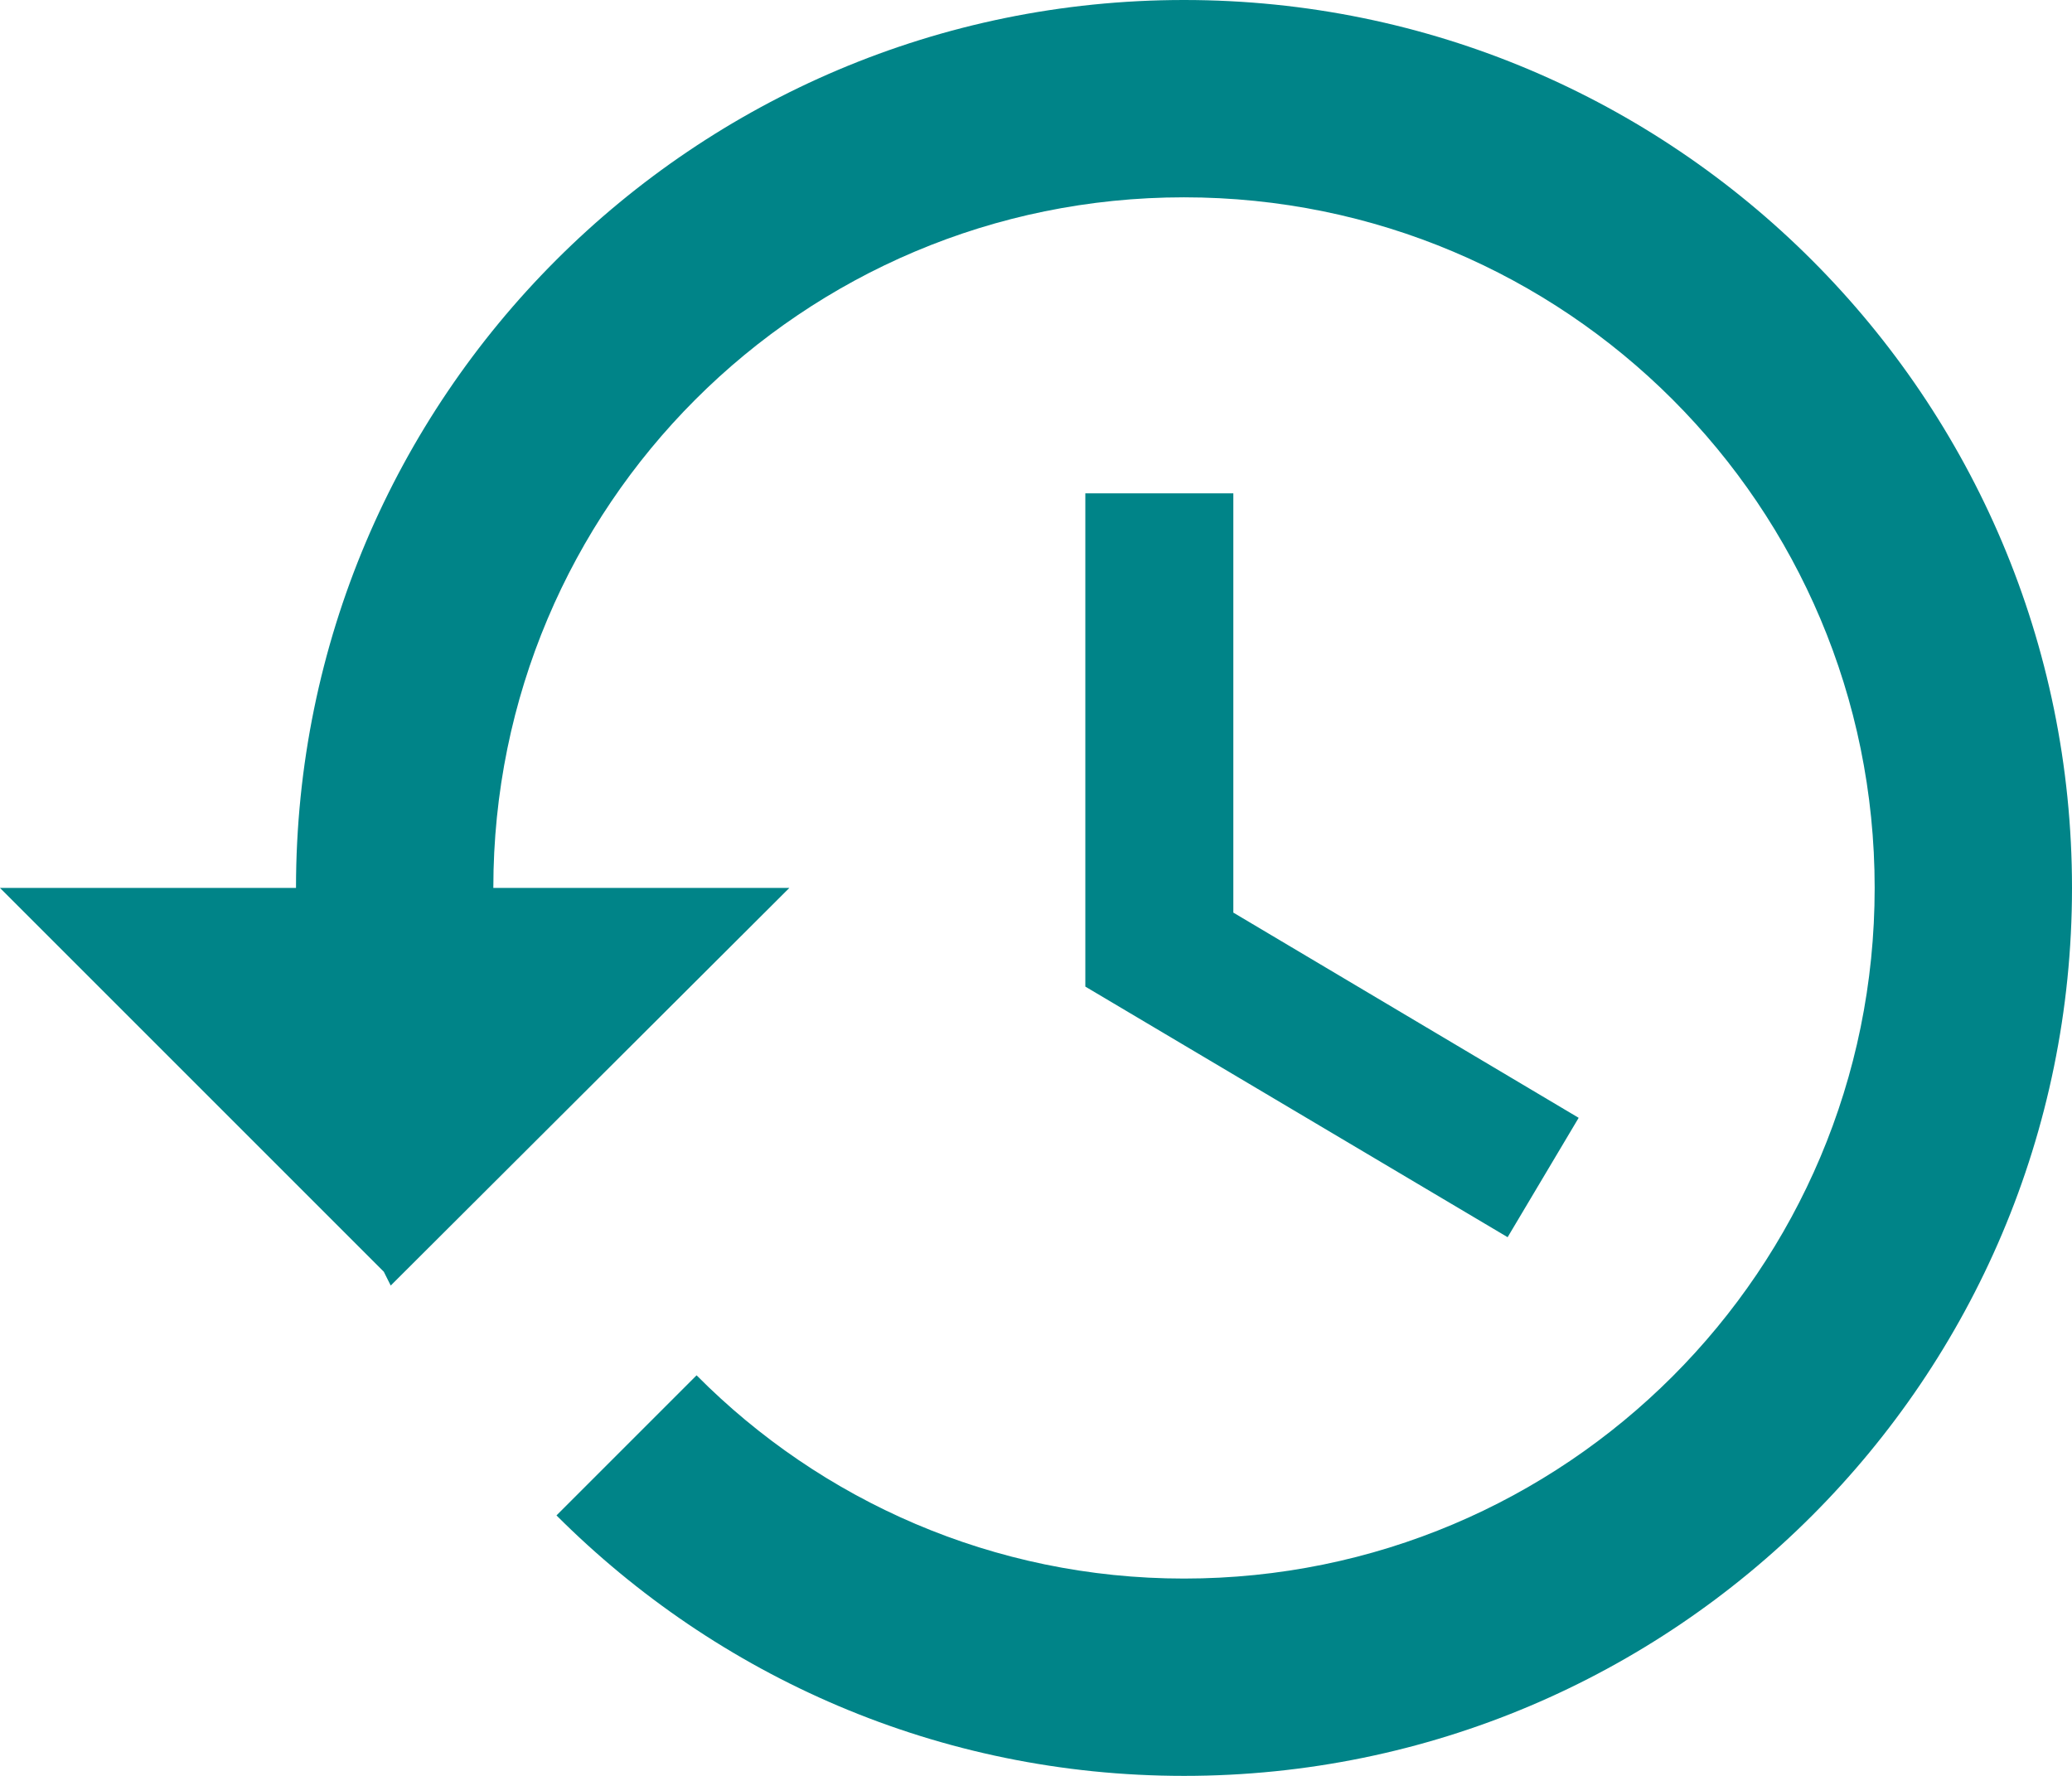
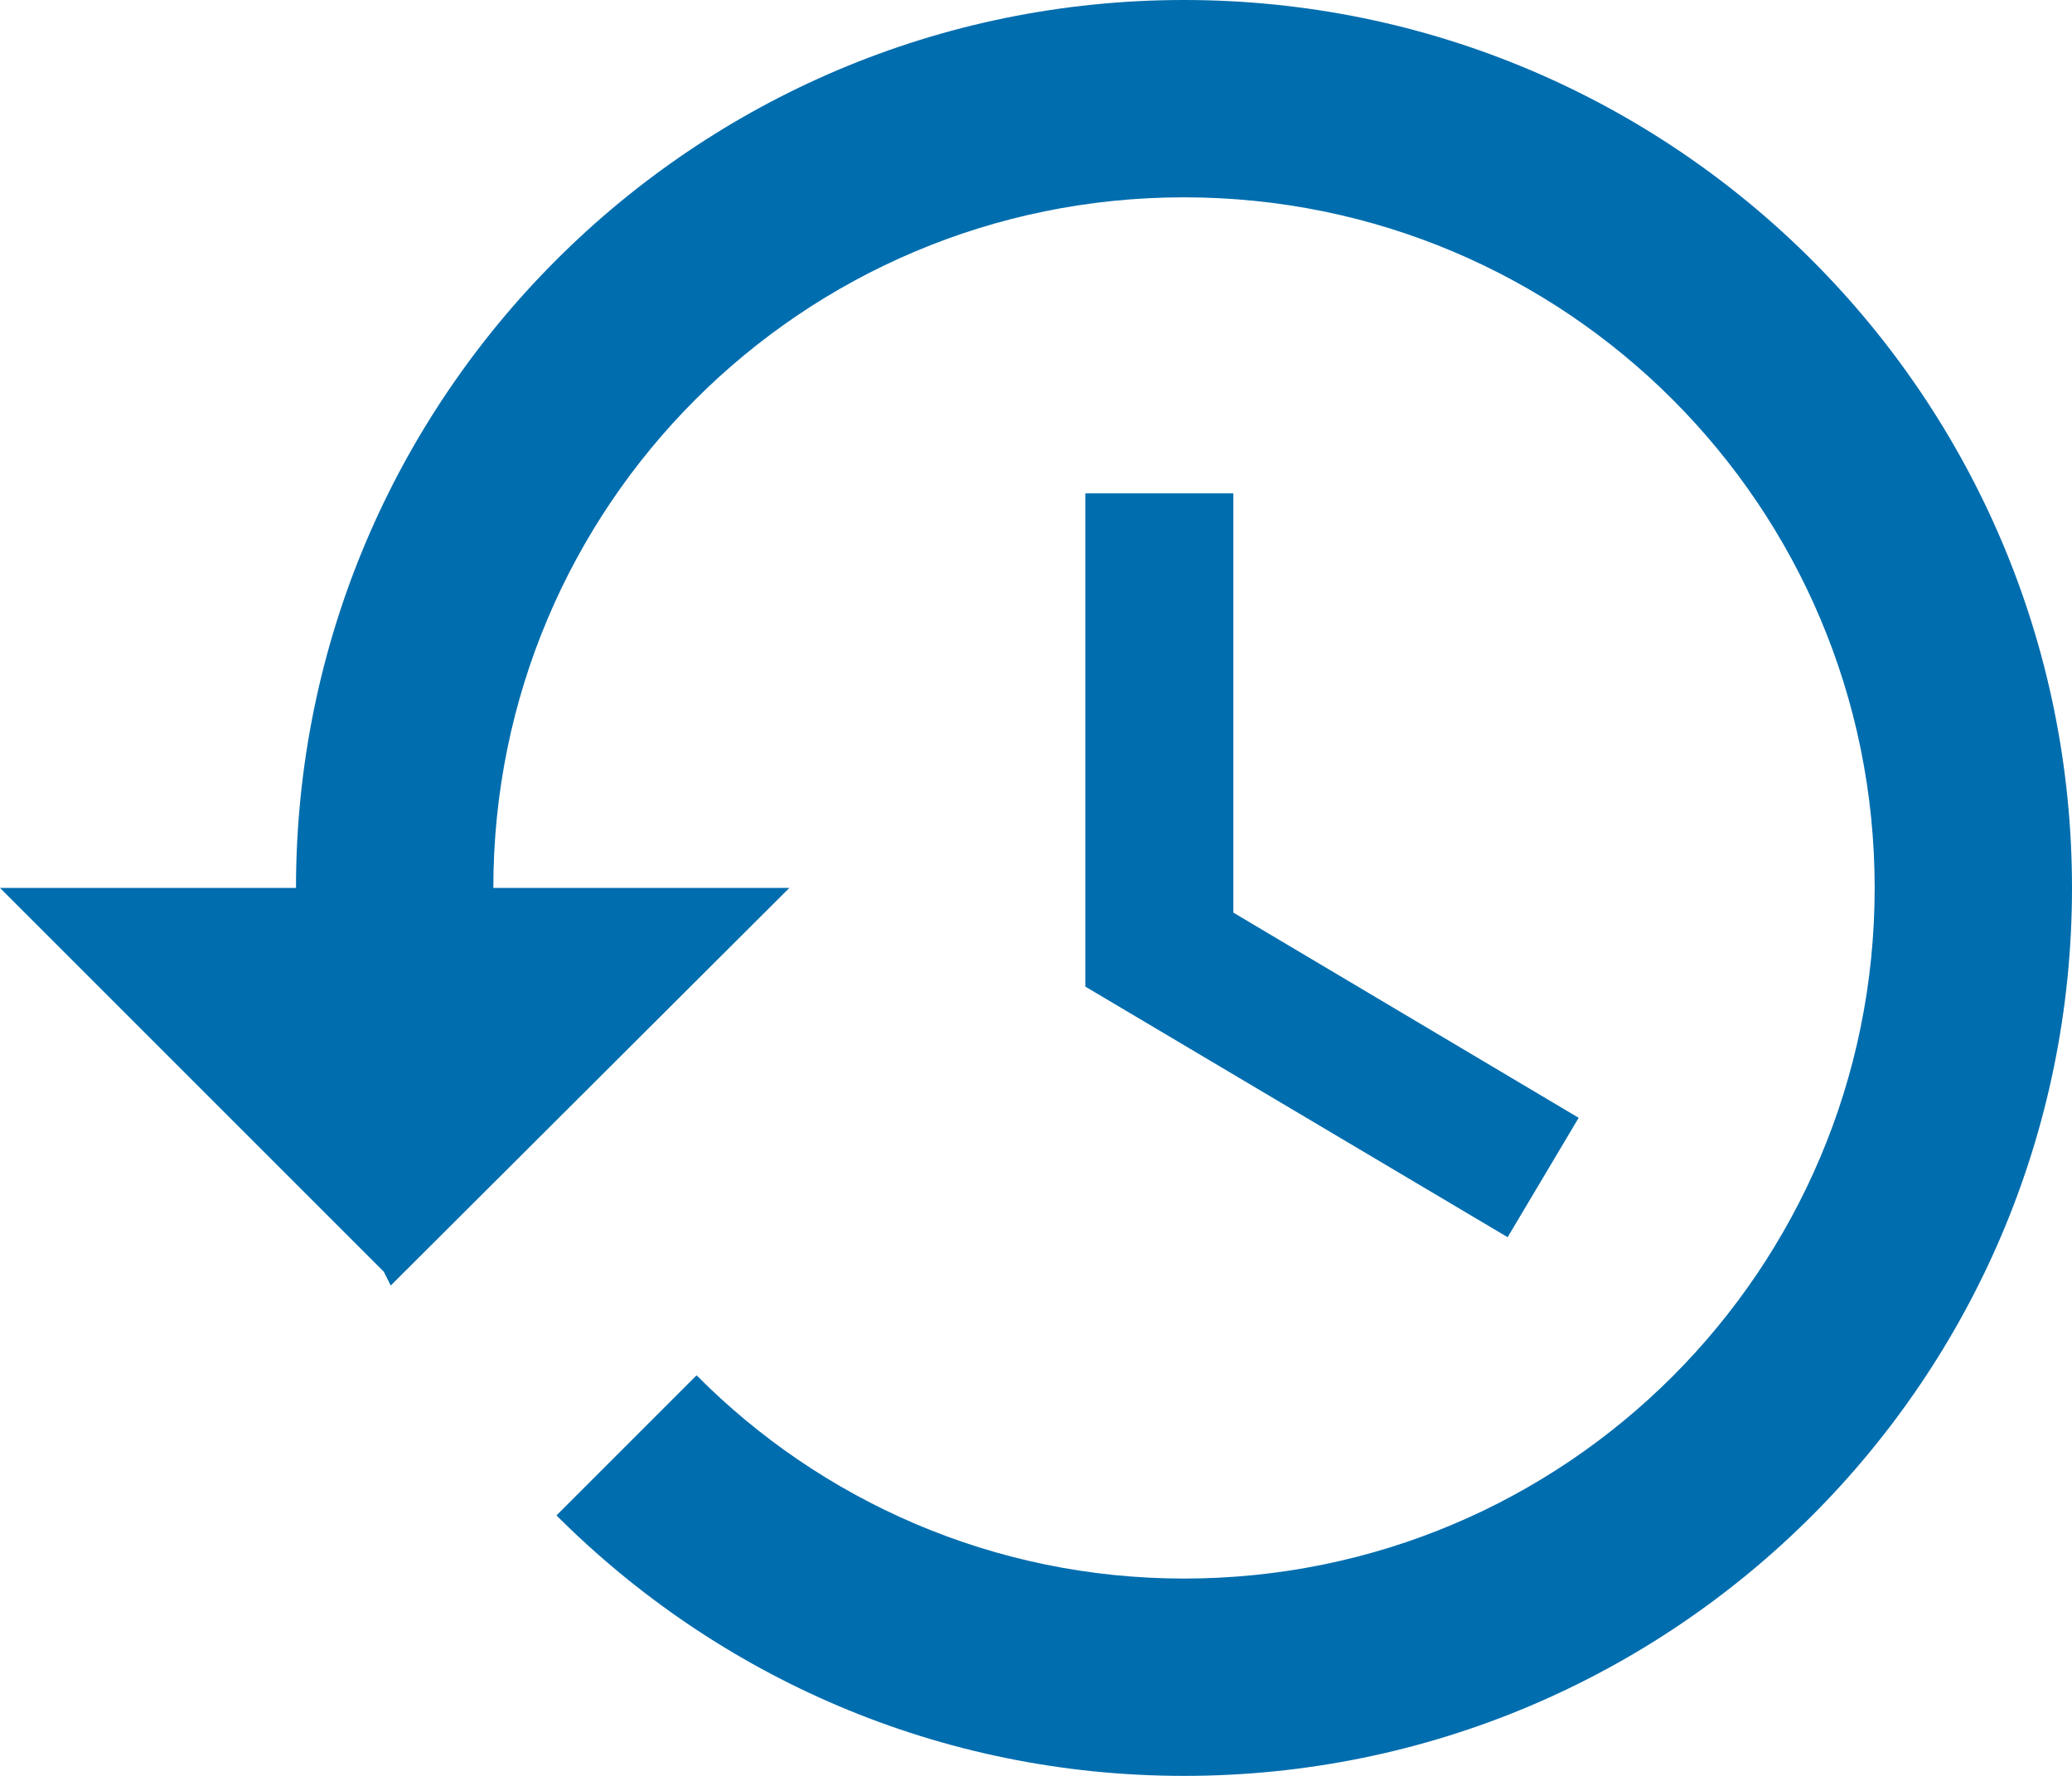
<svg xmlns="http://www.w3.org/2000/svg" width="21px" height="18px" viewBox="0 0 21 18" version="1.1">
  <defs />
  <g id="govCMS-Theme" stroke="none" stroke-width="1" fill="none" fill-rule="evenodd">
-     <g id="MU_LIST_PAGE" transform="translate(-570, -2145)" fill="#008488">
+     <g id="MU_LIST_PAGE" transform="translate(-570, -2145)" fill="#006DAE">
      <g id="Last-updated" transform="translate(570, 2139)">
        <path d="M12,6 C7.03,6 3,10.03 3,15 L0,15 L3.89,18.89 L3.96,19.03 L8,15 L5,15 C5,11.13 8.13,8 12,8 C15.87,8 19,11.13 19,15 C19,18.87 15.87,22 12,22 C10.07,22 8.32,21.21 7.06,19.94 L5.64,21.36 C7.27,22.99 9.51,24 12,24 C16.97,24 21,19.97 21,15 C21,10.03 16.97,6 12,6 L12,6 Z M11,11 L11,16 L15.28,18.54 L16,17.33 L12.5,15.25 L12.5,11 L11,11 L11,11 Z" id="Shape" />
      </g>
    </g>
  </g>
</svg>
